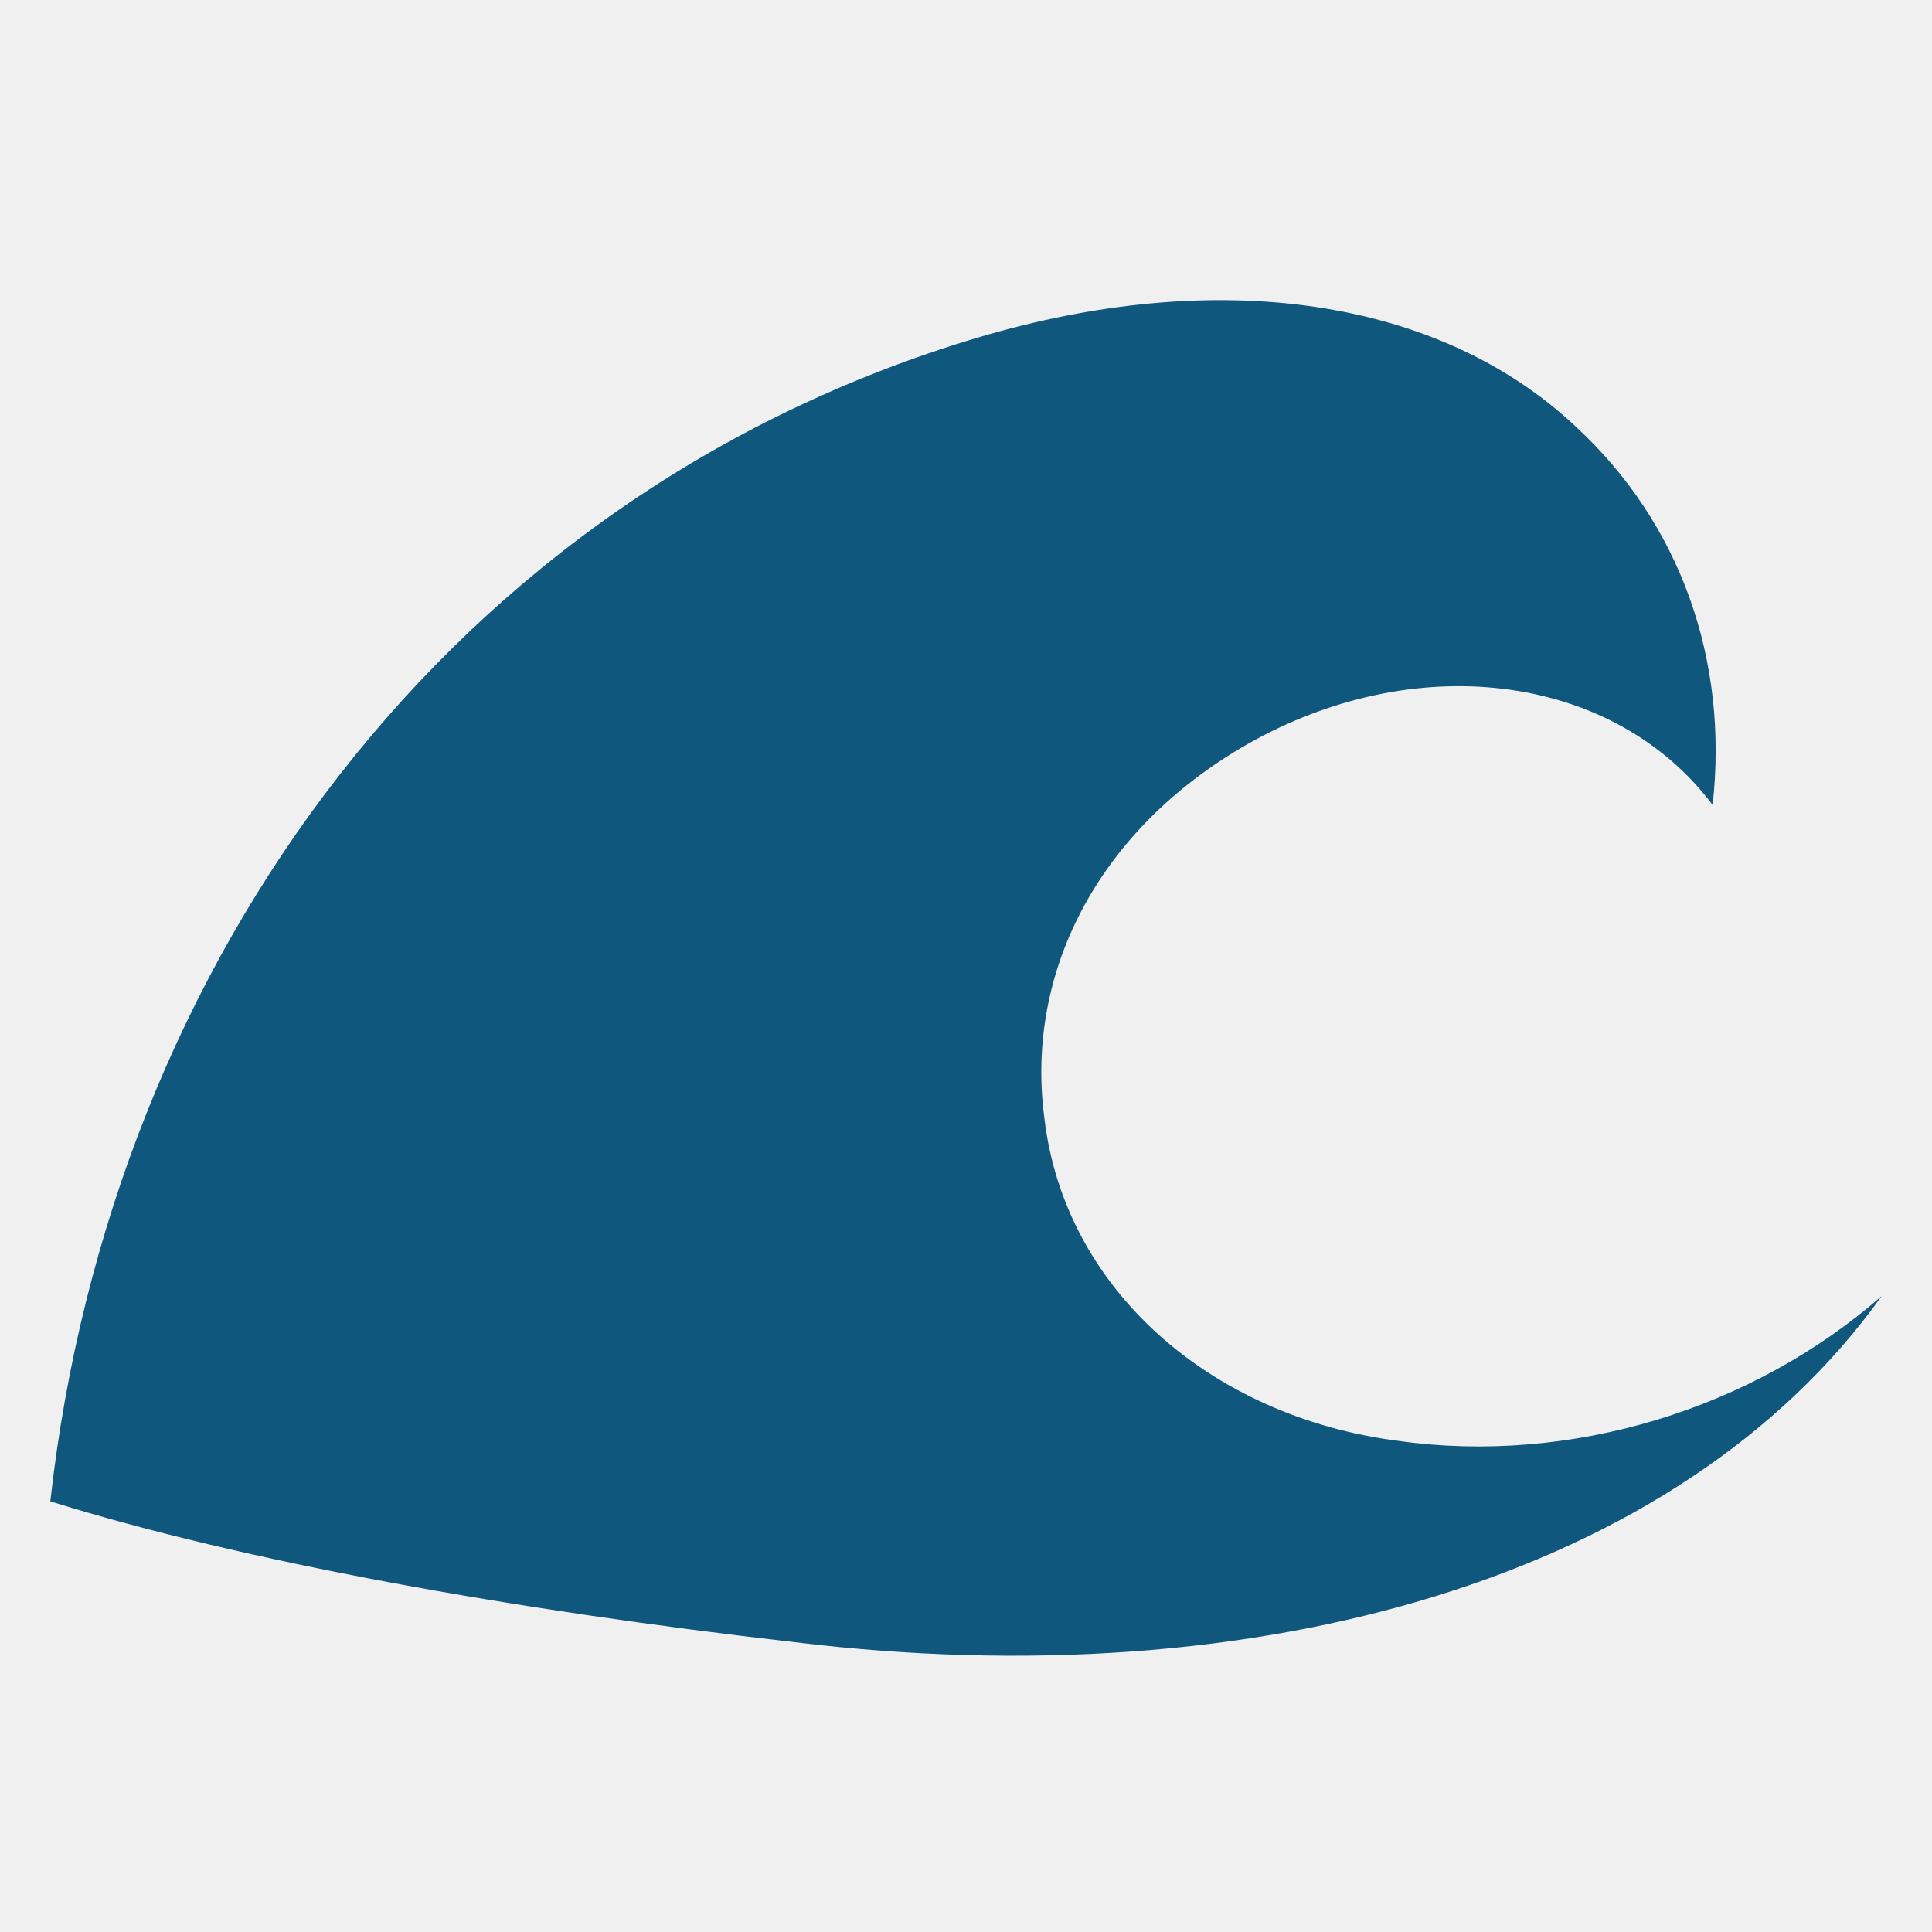
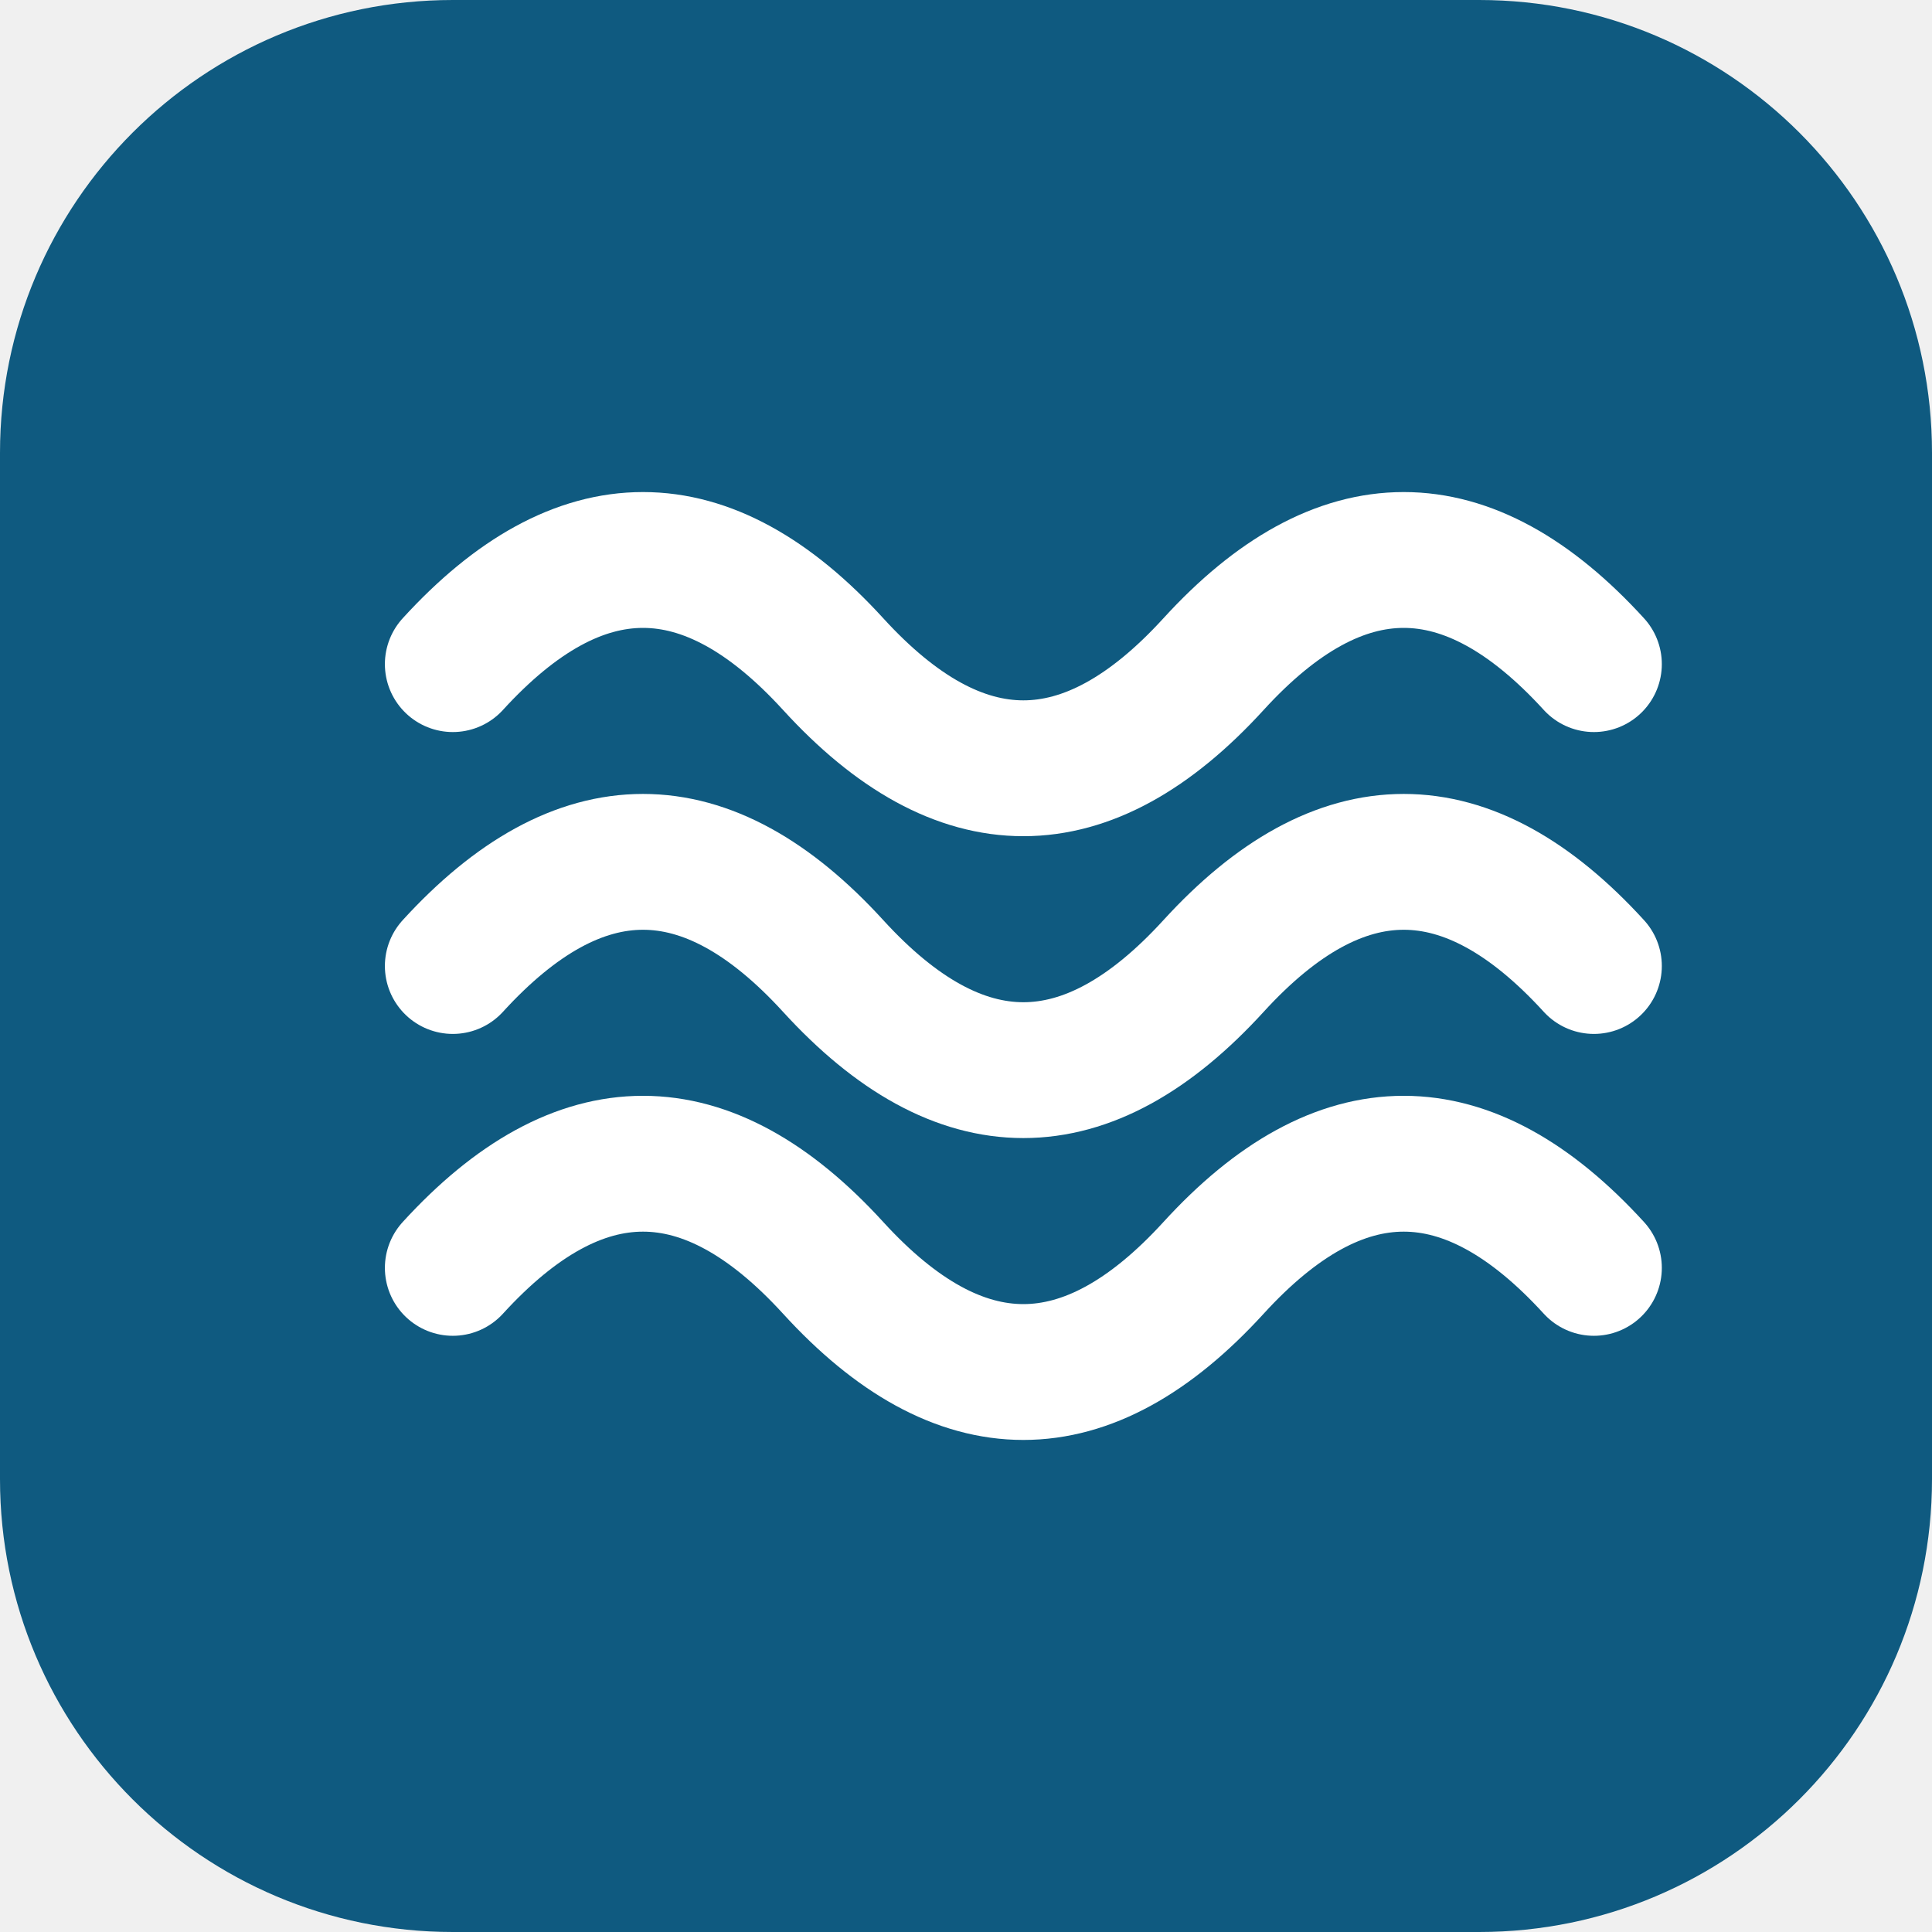
- <svg xmlns="http://www.w3.org/2000/svg" viewBox="9.25 8.2 48 48">
-   <path fill="#10577D" d="M10.5 45.5 C12 32 20.5 20.5 33.5 16.6 C39.5 14.8 45 15.6 48.4 18.8 C51 21.2 52.2 24.6 51.8 28.2 C49.4 25 44.6 24.3 40.4 26.6 C36.6 28.7 34.7 32.3 35.2 36 C35.7 40.2 39.3 43.4 44 44 C48.3 44.6 52.8 43.2 56 40.4 C51 47.4 40.5 50.4 29 49 C22 48.2 15.3 47 10.5 45.5 Z" />
+ <svg xmlns="http://www.w3.org/2000/svg" viewBox="0 0 64 64">
+   <rect width="64" height="64" rx="15" fill="#0F5A80" />
+   <g fill="none" stroke="#fff" stroke-width="4.5" stroke-linecap="round">
+     <path d="M15 22c4.2-4.6 8.4-4.6 12.6 0s8.4 4.6 12.6 0 8.4-4.6 12.6 0" />
+     <path d="M15 32c4.2-4.6 8.4-4.6 12.6 0s8.4 4.6 12.6 0 8.4-4.6 12.6 0" />
+     <path d="M15 42c4.2-4.6 8.4-4.6 12.6 0s8.4 4.6 12.6 0 8.4-4.6 12.6 0" />
+   </g>
</svg>
